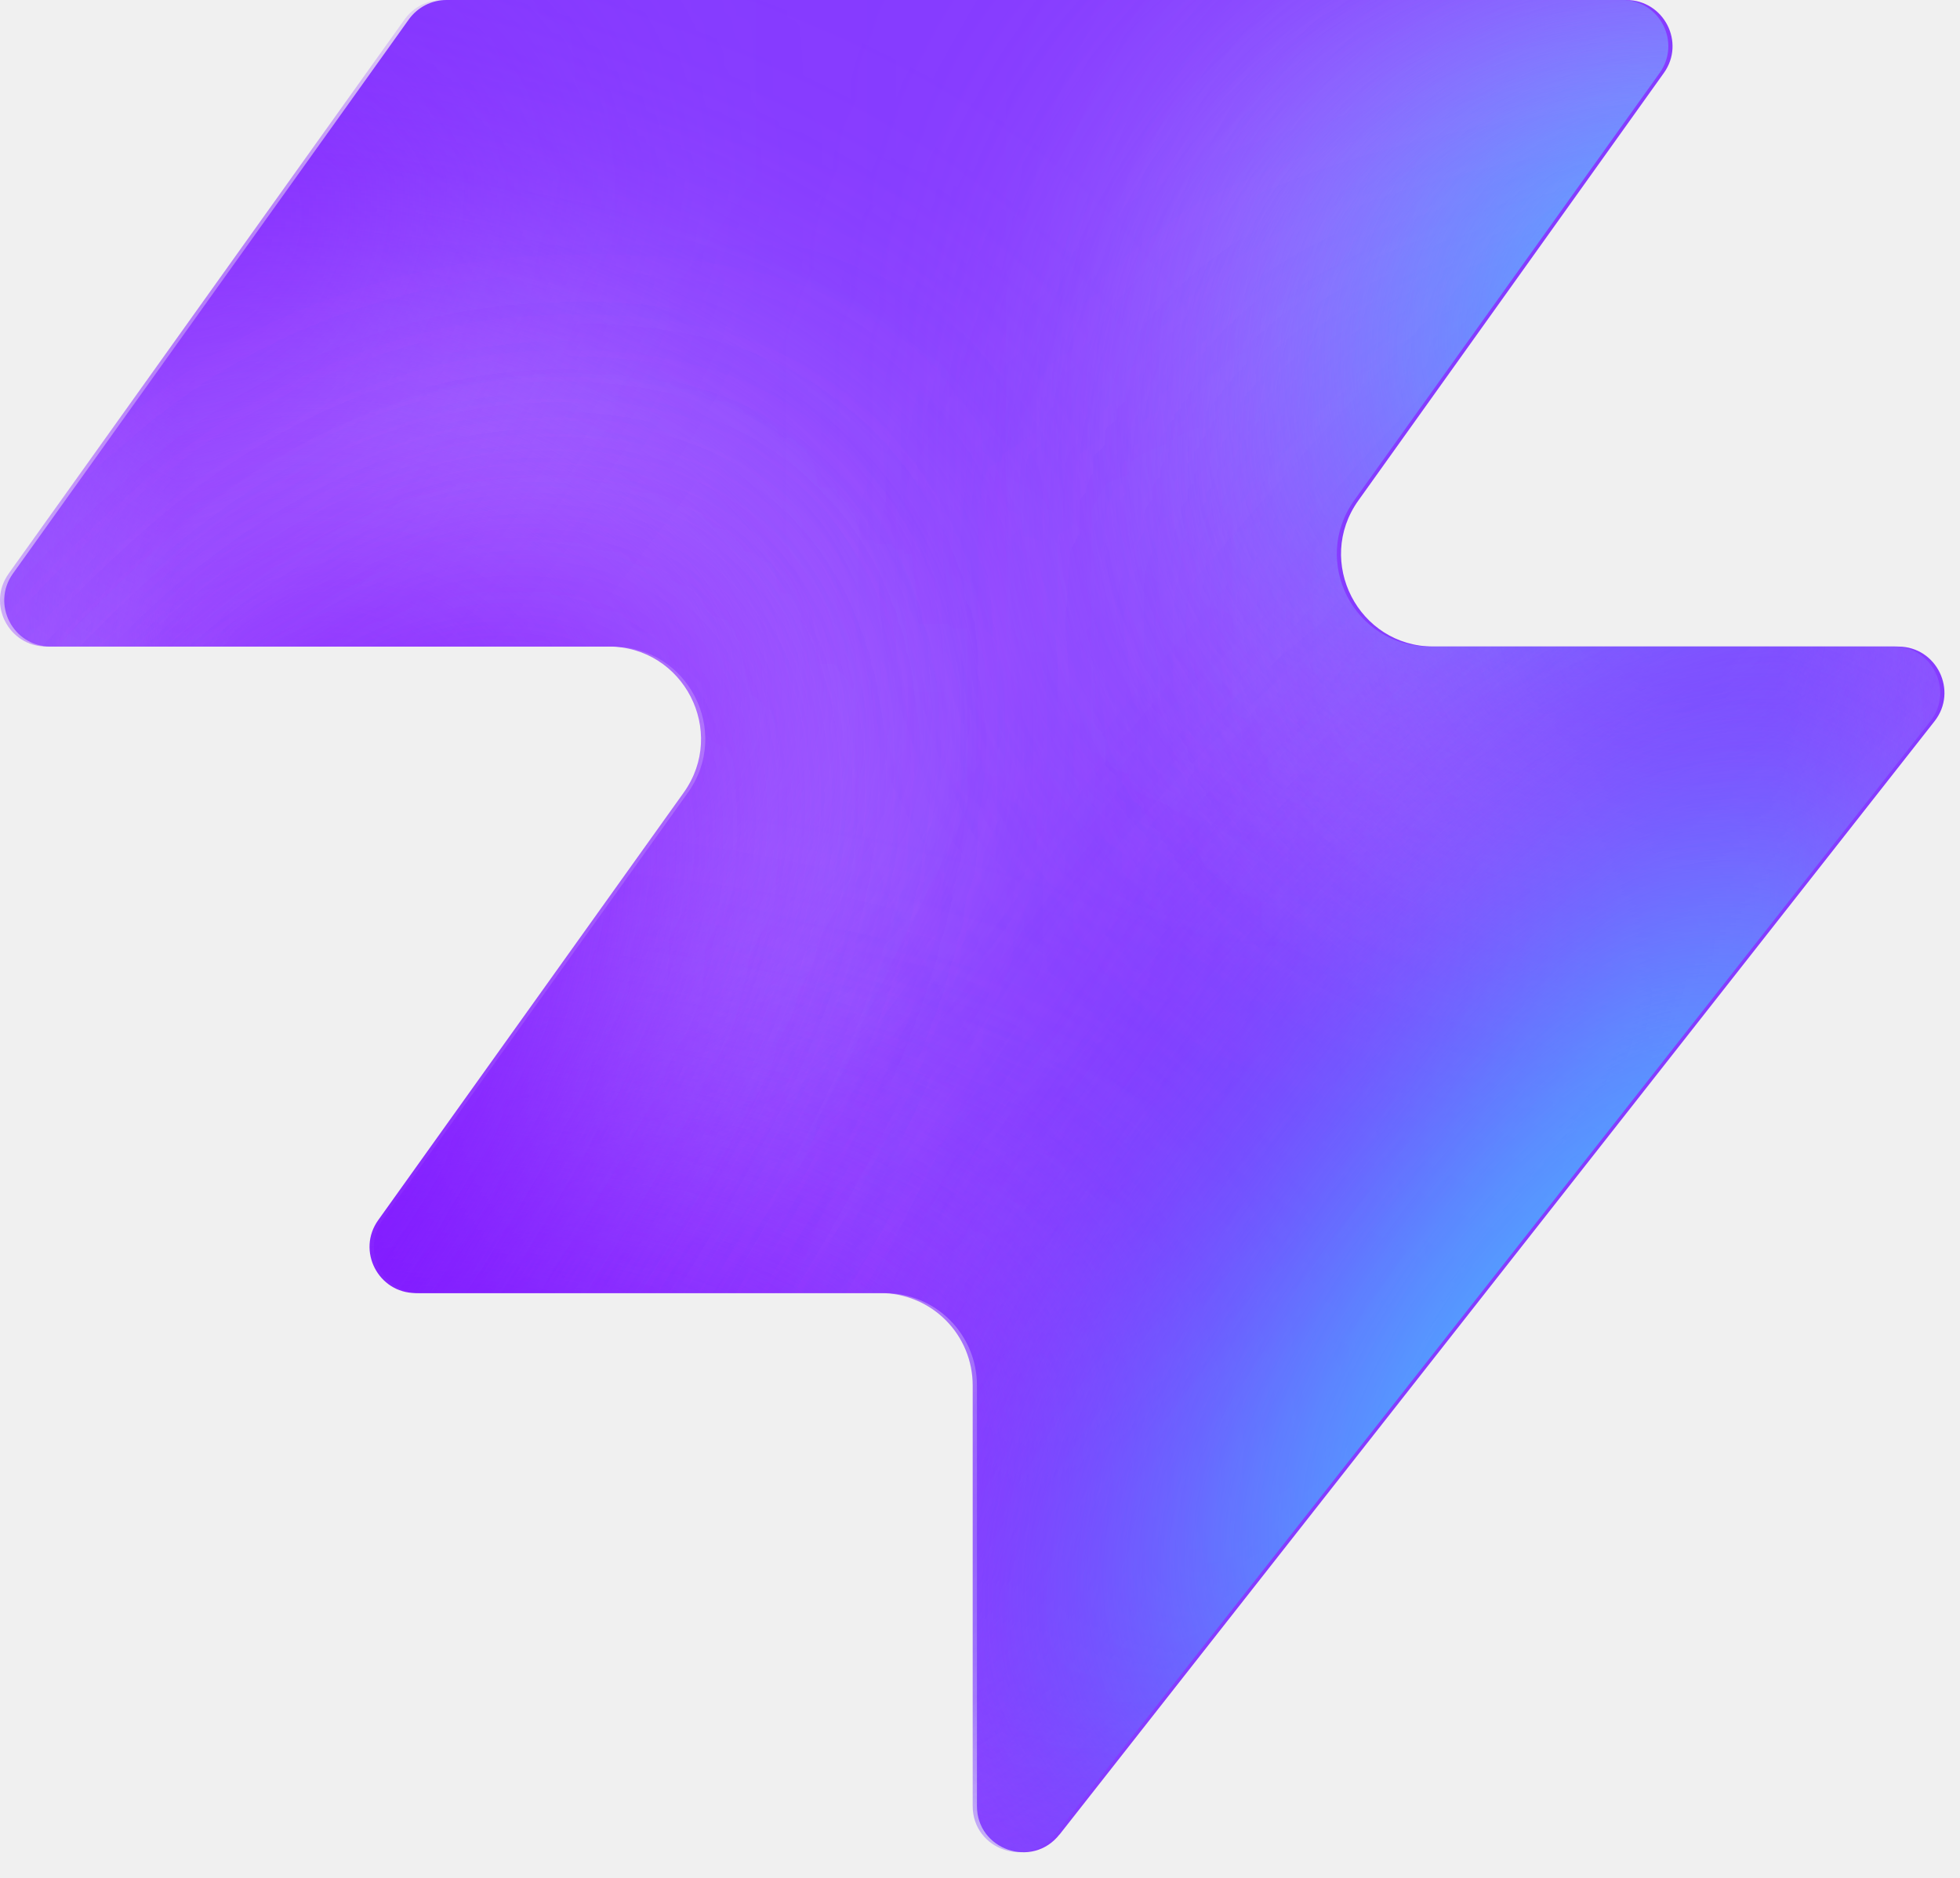
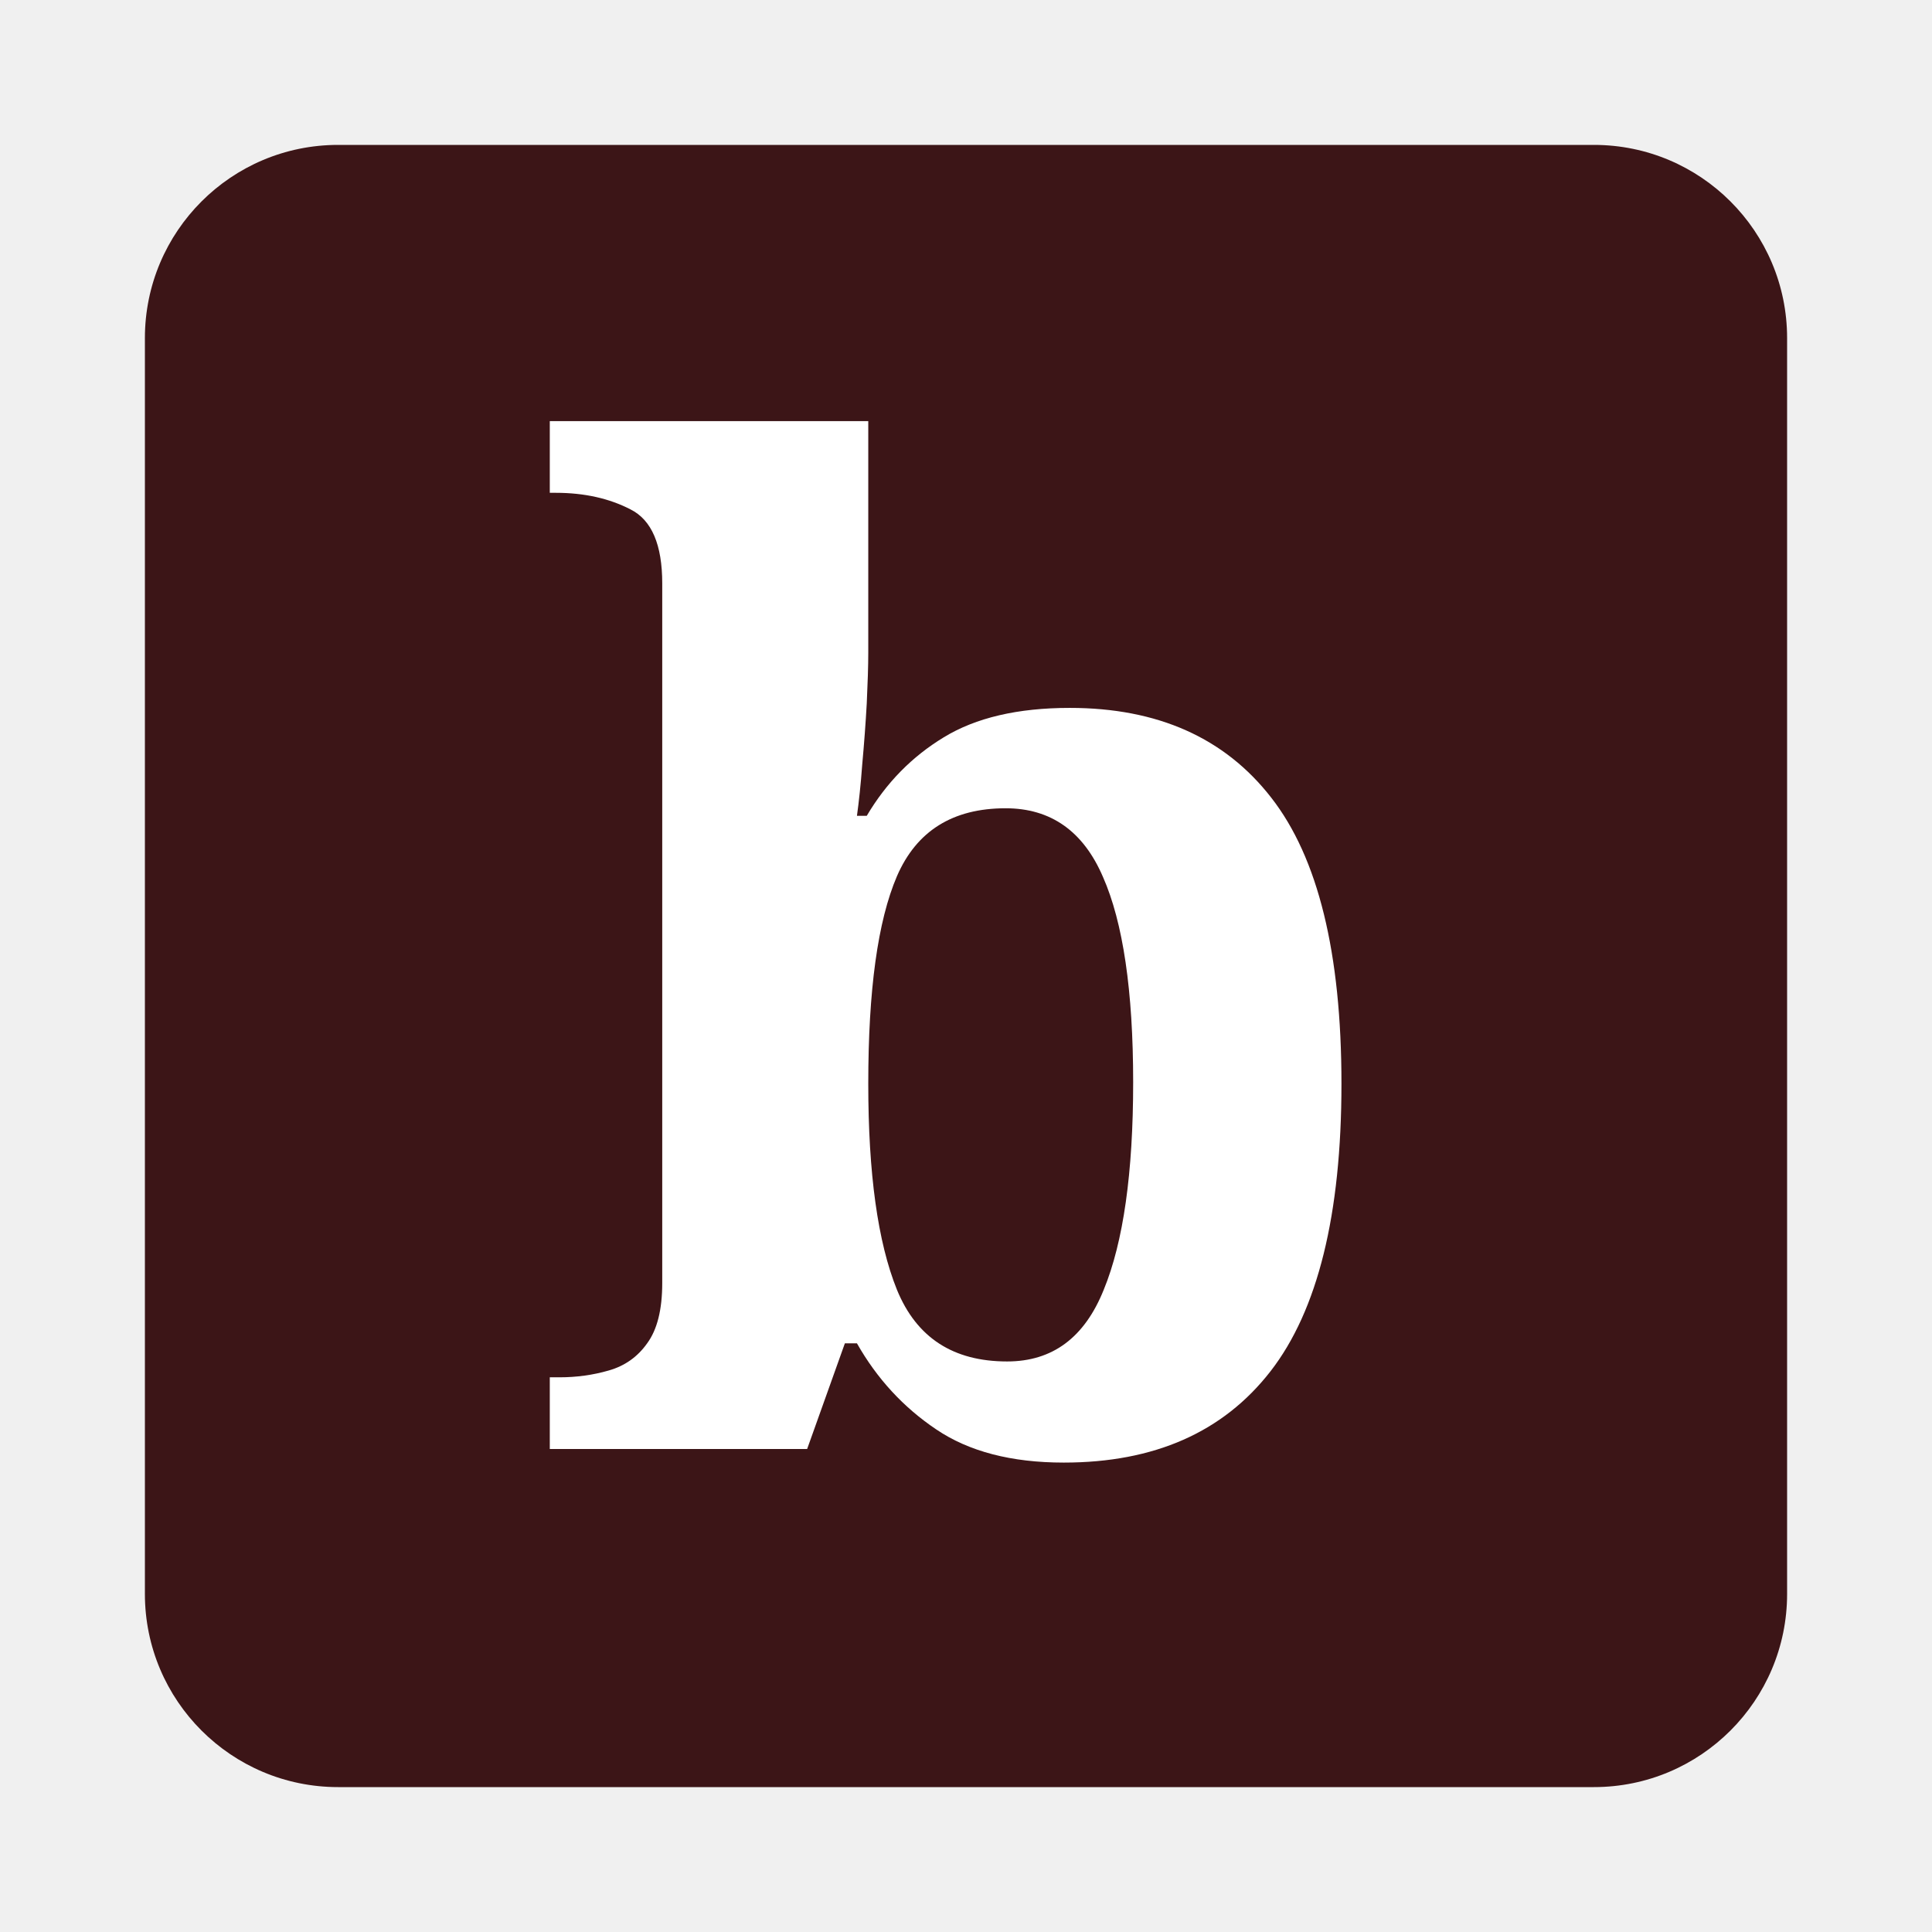
- <svg xmlns="http://www.w3.org/2000/svg" width="48" height="46" fill="none" viewBox="0 0 48 46">
-   <path fill="#863bff" d="M25.946 44.938c-.664.845-2.021.375-2.021-.698V33.937a2.26 2.26 0 0 0-2.262-2.262H10.287c-.92 0-1.456-1.04-.92-1.788l7.48-10.471c1.07-1.497 0-3.578-1.842-3.578H1.237c-.92 0-1.456-1.04-.92-1.788L10.013.474c.214-.297.556-.474.92-.474h28.894c.92 0 1.456 1.04.92 1.788l-7.48 10.471c-1.07 1.498 0 3.579 1.842 3.579h11.377c.943 0 1.473 1.088.89 1.83L25.947 44.94z" style="fill:#863bff;fill:color(display-p3 .525 .23 1);fill-opacity:1" />
-   <mask id="a" width="48" height="46" x="0" y="0" maskUnits="userSpaceOnUse" style="mask-type:alpha">
-     <path fill="#000" d="M25.842 44.938c-.664.844-2.021.375-2.021-.698V33.937a2.26 2.26 0 0 0-2.262-2.262H10.183c-.92 0-1.456-1.04-.92-1.788l7.48-10.471c1.07-1.498 0-3.579-1.842-3.579H1.133c-.92 0-1.456-1.04-.92-1.787L9.91.473c.214-.297.556-.474.92-.474h28.894c.92 0 1.456 1.04.92 1.788l-7.48 10.471c-1.07 1.498 0 3.578 1.842 3.578h11.377c.943 0 1.473 1.088.89 1.832L25.843 44.94z" style="fill:#000;fill-opacity:1" />
-   </mask>
-   <g mask="url(#a)">
-     <g filter="url(#b)">
-       <ellipse cx="5.508" cy="14.704" fill="#ede6ff" rx="5.508" ry="14.704" style="fill:#ede6ff;fill:color(display-p3 .927 .903 1);fill-opacity:1" transform="matrix(.00324 1 1 -.00324 -4.47 31.516)" />
-     </g>
-     <g filter="url(#c)">
-       <ellipse cx="10.399" cy="29.851" fill="#ede6ff" rx="10.399" ry="29.851" style="fill:#ede6ff;fill:color(display-p3 .927 .903 1);fill-opacity:1" transform="matrix(.00324 1 1 -.00324 -39.328 7.883)" />
-     </g>
-     <g filter="url(#d)">
-       <ellipse cx="5.508" cy="30.487" fill="#7e14ff" rx="5.508" ry="30.487" style="fill:#7e14ff;fill:color(display-p3 .492 .077 1);fill-opacity:1" transform="rotate(89.814 -25.913 -14.639)scale(1 -1)" />
-     </g>
-     <g filter="url(#e)">
-       <ellipse cx="5.508" cy="30.599" fill="#7e14ff" rx="5.508" ry="30.599" style="fill:#7e14ff;fill:color(display-p3 .492 .077 1);fill-opacity:1" transform="rotate(89.814 -32.644 -3.334)scale(1 -1)" />
-     </g>
-     <g filter="url(#f)">
-       <ellipse cx="5.508" cy="30.599" fill="#7e14ff" rx="5.508" ry="30.599" style="fill:#7e14ff;fill:color(display-p3 .492 .077 1);fill-opacity:1" transform="matrix(.00324 1 1 -.00324 -34.34 30.47)" />
-     </g>
-     <g filter="url(#g)">
-       <ellipse cx="14.072" cy="22.078" fill="#ede6ff" rx="14.072" ry="22.078" style="fill:#ede6ff;fill:color(display-p3 .927 .903 1);fill-opacity:1" transform="rotate(93.35 24.506 48.493)scale(-1 1)" />
-     </g>
-     <g filter="url(#h)">
-       <ellipse cx="3.47" cy="21.501" fill="#7e14ff" rx="3.47" ry="21.501" style="fill:#7e14ff;fill:color(display-p3 .492 .077 1);fill-opacity:1" transform="rotate(89.009 28.708 47.59)scale(-1 1)" />
-     </g>
-     <g filter="url(#i)">
-       <ellipse cx="3.47" cy="21.501" fill="#7e14ff" rx="3.47" ry="21.501" style="fill:#7e14ff;fill:color(display-p3 .492 .077 1);fill-opacity:1" transform="rotate(89.009 28.708 47.59)scale(-1 1)" />
-     </g>
-     <g filter="url(#j)">
-       <ellipse cx=".387" cy="8.972" fill="#7e14ff" rx="4.407" ry="29.108" style="fill:#7e14ff;fill:color(display-p3 .492 .077 1);fill-opacity:1" transform="rotate(39.51 .387 8.972)" />
-     </g>
-     <g filter="url(#k)">
-       <ellipse cx="47.523" cy="-6.092" fill="#7e14ff" rx="4.407" ry="29.108" style="fill:#7e14ff;fill:color(display-p3 .492 .077 1);fill-opacity:1" transform="rotate(37.892 47.523 -6.092)" />
-     </g>
-     <g filter="url(#l)">
-       <ellipse cx="41.412" cy="6.333" fill="#47bfff" rx="5.971" ry="9.665" style="fill:#47bfff;fill:color(display-p3 .28 .748 1);fill-opacity:1" transform="rotate(37.892 41.412 6.333)" />
-     </g>
-     <g filter="url(#m)">
-       <ellipse cx="-1.879" cy="38.332" fill="#7e14ff" rx="4.407" ry="29.108" style="fill:#7e14ff;fill:color(display-p3 .492 .077 1);fill-opacity:1" transform="rotate(37.892 -1.88 38.332)" />
-     </g>
-     <g filter="url(#n)">
-       <ellipse cx="-1.879" cy="38.332" fill="#7e14ff" rx="4.407" ry="29.108" style="fill:#7e14ff;fill:color(display-p3 .492 .077 1);fill-opacity:1" transform="rotate(37.892 -1.88 38.332)" />
-     </g>
-     <g filter="url(#o)">
-       <ellipse cx="35.651" cy="29.907" fill="#7e14ff" rx="4.407" ry="29.108" style="fill:#7e14ff;fill:color(display-p3 .492 .077 1);fill-opacity:1" transform="rotate(37.892 35.651 29.907)" />
-     </g>
-     <g filter="url(#p)">
-       <ellipse cx="38.418" cy="32.4" fill="#47bfff" rx="5.971" ry="15.297" style="fill:#47bfff;fill:color(display-p3 .28 .748 1);fill-opacity:1" transform="rotate(37.892 38.418 32.4)" />
-     </g>
-   </g>
-   <defs>
-     <filter id="b" width="60.045" height="41.654" x="-19.77" y="16.149" color-interpolation-filters="sRGB" filterUnits="userSpaceOnUse">
-       <feFlood flood-opacity="0" result="BackgroundImageFix" />
-       <feBlend in="SourceGraphic" in2="BackgroundImageFix" result="shape" />
-       <feGaussianBlur result="effect1_foregroundBlur_2002_17158" stdDeviation="7.659" />
-     </filter>
-     <filter id="c" width="90.34" height="51.437" x="-54.613" y="-7.533" color-interpolation-filters="sRGB" filterUnits="userSpaceOnUse">
-       <feFlood flood-opacity="0" result="BackgroundImageFix" />
-       <feBlend in="SourceGraphic" in2="BackgroundImageFix" result="shape" />
-       <feGaussianBlur result="effect1_foregroundBlur_2002_17158" stdDeviation="7.659" />
-     </filter>
-     <filter id="d" width="79.355" height="29.4" x="-49.64" y="2.03" color-interpolation-filters="sRGB" filterUnits="userSpaceOnUse">
-       <feFlood flood-opacity="0" result="BackgroundImageFix" />
-       <feBlend in="SourceGraphic" in2="BackgroundImageFix" result="shape" />
-       <feGaussianBlur result="effect1_foregroundBlur_2002_17158" stdDeviation="4.596" />
-     </filter>
-     <filter id="e" width="79.579" height="29.4" x="-45.045" y="20.029" color-interpolation-filters="sRGB" filterUnits="userSpaceOnUse">
-       <feFlood flood-opacity="0" result="BackgroundImageFix" />
-       <feBlend in="SourceGraphic" in2="BackgroundImageFix" result="shape" />
-       <feGaussianBlur result="effect1_foregroundBlur_2002_17158" stdDeviation="4.596" />
-     </filter>
-     <filter id="f" width="79.579" height="29.4" x="-43.513" y="21.178" color-interpolation-filters="sRGB" filterUnits="userSpaceOnUse">
-       <feFlood flood-opacity="0" result="BackgroundImageFix" />
-       <feBlend in="SourceGraphic" in2="BackgroundImageFix" result="shape" />
-       <feGaussianBlur result="effect1_foregroundBlur_2002_17158" stdDeviation="4.596" />
-     </filter>
-     <filter id="g" width="74.749" height="58.852" x="15.756" y="-17.901" color-interpolation-filters="sRGB" filterUnits="userSpaceOnUse">
-       <feFlood flood-opacity="0" result="BackgroundImageFix" />
-       <feBlend in="SourceGraphic" in2="BackgroundImageFix" result="shape" />
-       <feGaussianBlur result="effect1_foregroundBlur_2002_17158" stdDeviation="7.659" />
-     </filter>
-     <filter id="h" width="61.377" height="25.362" x="23.548" y="2.284" color-interpolation-filters="sRGB" filterUnits="userSpaceOnUse">
-       <feFlood flood-opacity="0" result="BackgroundImageFix" />
-       <feBlend in="SourceGraphic" in2="BackgroundImageFix" result="shape" />
-       <feGaussianBlur result="effect1_foregroundBlur_2002_17158" stdDeviation="4.596" />
-     </filter>
-     <filter id="i" width="61.377" height="25.362" x="23.548" y="2.284" color-interpolation-filters="sRGB" filterUnits="userSpaceOnUse">
-       <feFlood flood-opacity="0" result="BackgroundImageFix" />
-       <feBlend in="SourceGraphic" in2="BackgroundImageFix" result="shape" />
-       <feGaussianBlur result="effect1_foregroundBlur_2002_17158" stdDeviation="4.596" />
-     </filter>
-     <filter id="j" width="56.045" height="63.649" x="-27.636" y="-22.853" color-interpolation-filters="sRGB" filterUnits="userSpaceOnUse">
-       <feFlood flood-opacity="0" result="BackgroundImageFix" />
-       <feBlend in="SourceGraphic" in2="BackgroundImageFix" result="shape" />
-       <feGaussianBlur result="effect1_foregroundBlur_2002_17158" stdDeviation="4.596" />
-     </filter>
-     <filter id="k" width="54.814" height="64.646" x="20.116" y="-38.415" color-interpolation-filters="sRGB" filterUnits="userSpaceOnUse">
-       <feFlood flood-opacity="0" result="BackgroundImageFix" />
-       <feBlend in="SourceGraphic" in2="BackgroundImageFix" result="shape" />
-       <feGaussianBlur result="effect1_foregroundBlur_2002_17158" stdDeviation="4.596" />
-     </filter>
-     <filter id="l" width="33.541" height="35.313" x="24.641" y="-11.323" color-interpolation-filters="sRGB" filterUnits="userSpaceOnUse">
-       <feFlood flood-opacity="0" result="BackgroundImageFix" />
-       <feBlend in="SourceGraphic" in2="BackgroundImageFix" result="shape" />
-       <feGaussianBlur result="effect1_foregroundBlur_2002_17158" stdDeviation="4.596" />
-     </filter>
-     <filter id="m" width="54.814" height="64.646" x="-29.286" y="6.009" color-interpolation-filters="sRGB" filterUnits="userSpaceOnUse">
-       <feFlood flood-opacity="0" result="BackgroundImageFix" />
-       <feBlend in="SourceGraphic" in2="BackgroundImageFix" result="shape" />
-       <feGaussianBlur result="effect1_foregroundBlur_2002_17158" stdDeviation="4.596" />
-     </filter>
-     <filter id="n" width="54.814" height="64.646" x="-29.286" y="6.009" color-interpolation-filters="sRGB" filterUnits="userSpaceOnUse">
-       <feFlood flood-opacity="0" result="BackgroundImageFix" />
-       <feBlend in="SourceGraphic" in2="BackgroundImageFix" result="shape" />
-       <feGaussianBlur result="effect1_foregroundBlur_2002_17158" stdDeviation="4.596" />
-     </filter>
-     <filter id="o" width="54.814" height="64.646" x="8.244" y="-2.416" color-interpolation-filters="sRGB" filterUnits="userSpaceOnUse">
-       <feFlood flood-opacity="0" result="BackgroundImageFix" />
-       <feBlend in="SourceGraphic" in2="BackgroundImageFix" result="shape" />
-       <feGaussianBlur result="effect1_foregroundBlur_2002_17158" stdDeviation="4.596" />
-     </filter>
-     <filter id="p" width="39.409" height="43.623" x="18.713" y="10.588" color-interpolation-filters="sRGB" filterUnits="userSpaceOnUse">
-       <feFlood flood-opacity="0" result="BackgroundImageFix" />
-       <feBlend in="SourceGraphic" in2="BackgroundImageFix" result="shape" />
-       <feGaussianBlur result="effect1_foregroundBlur_2002_17158" stdDeviation="4.596" />
-     </filter>
-   </defs>
+ <svg xmlns="http://www.w3.org/2000/svg" viewBox="0 0 40 40">
+   <rect x="3" y="3" width="34" height="34" rx="4" fill="#3c1517" />
+   <text x="20" y="30" text-anchor="middle" font-family="'Libre Baskerville', Georgia, serif" font-weight="700" font-size="28" fill="#ffffff">b</text>
</svg>
